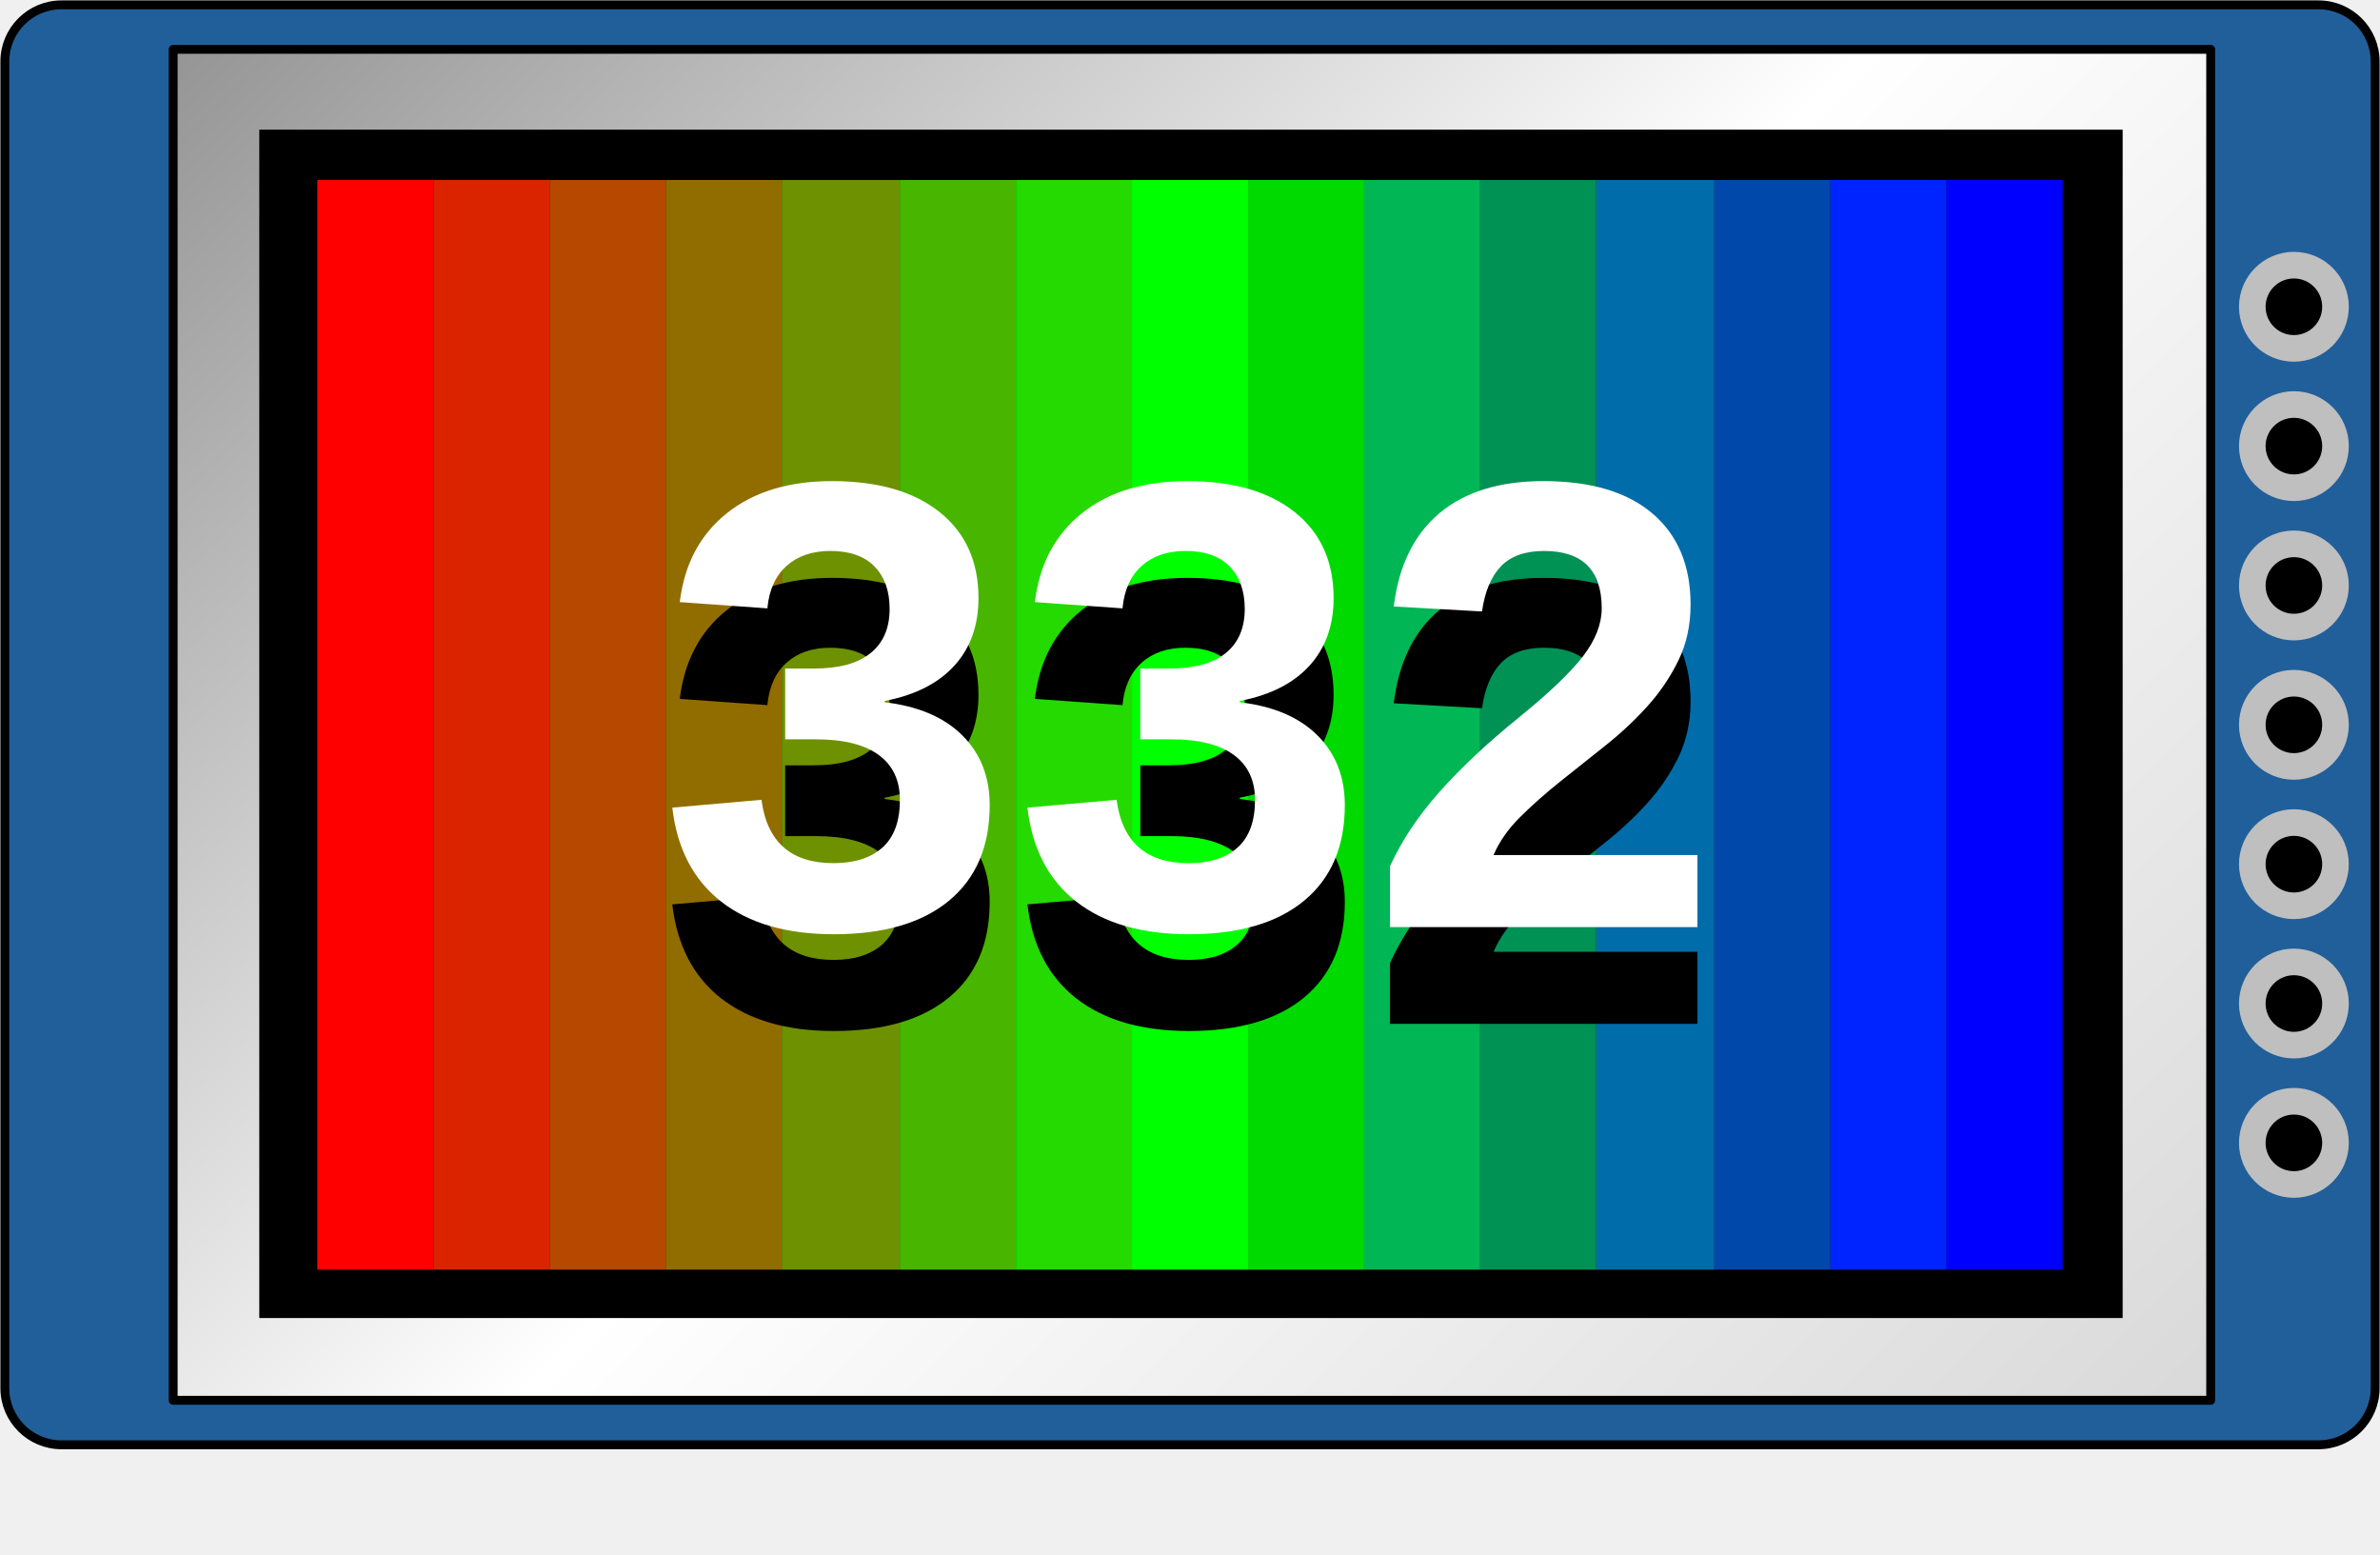
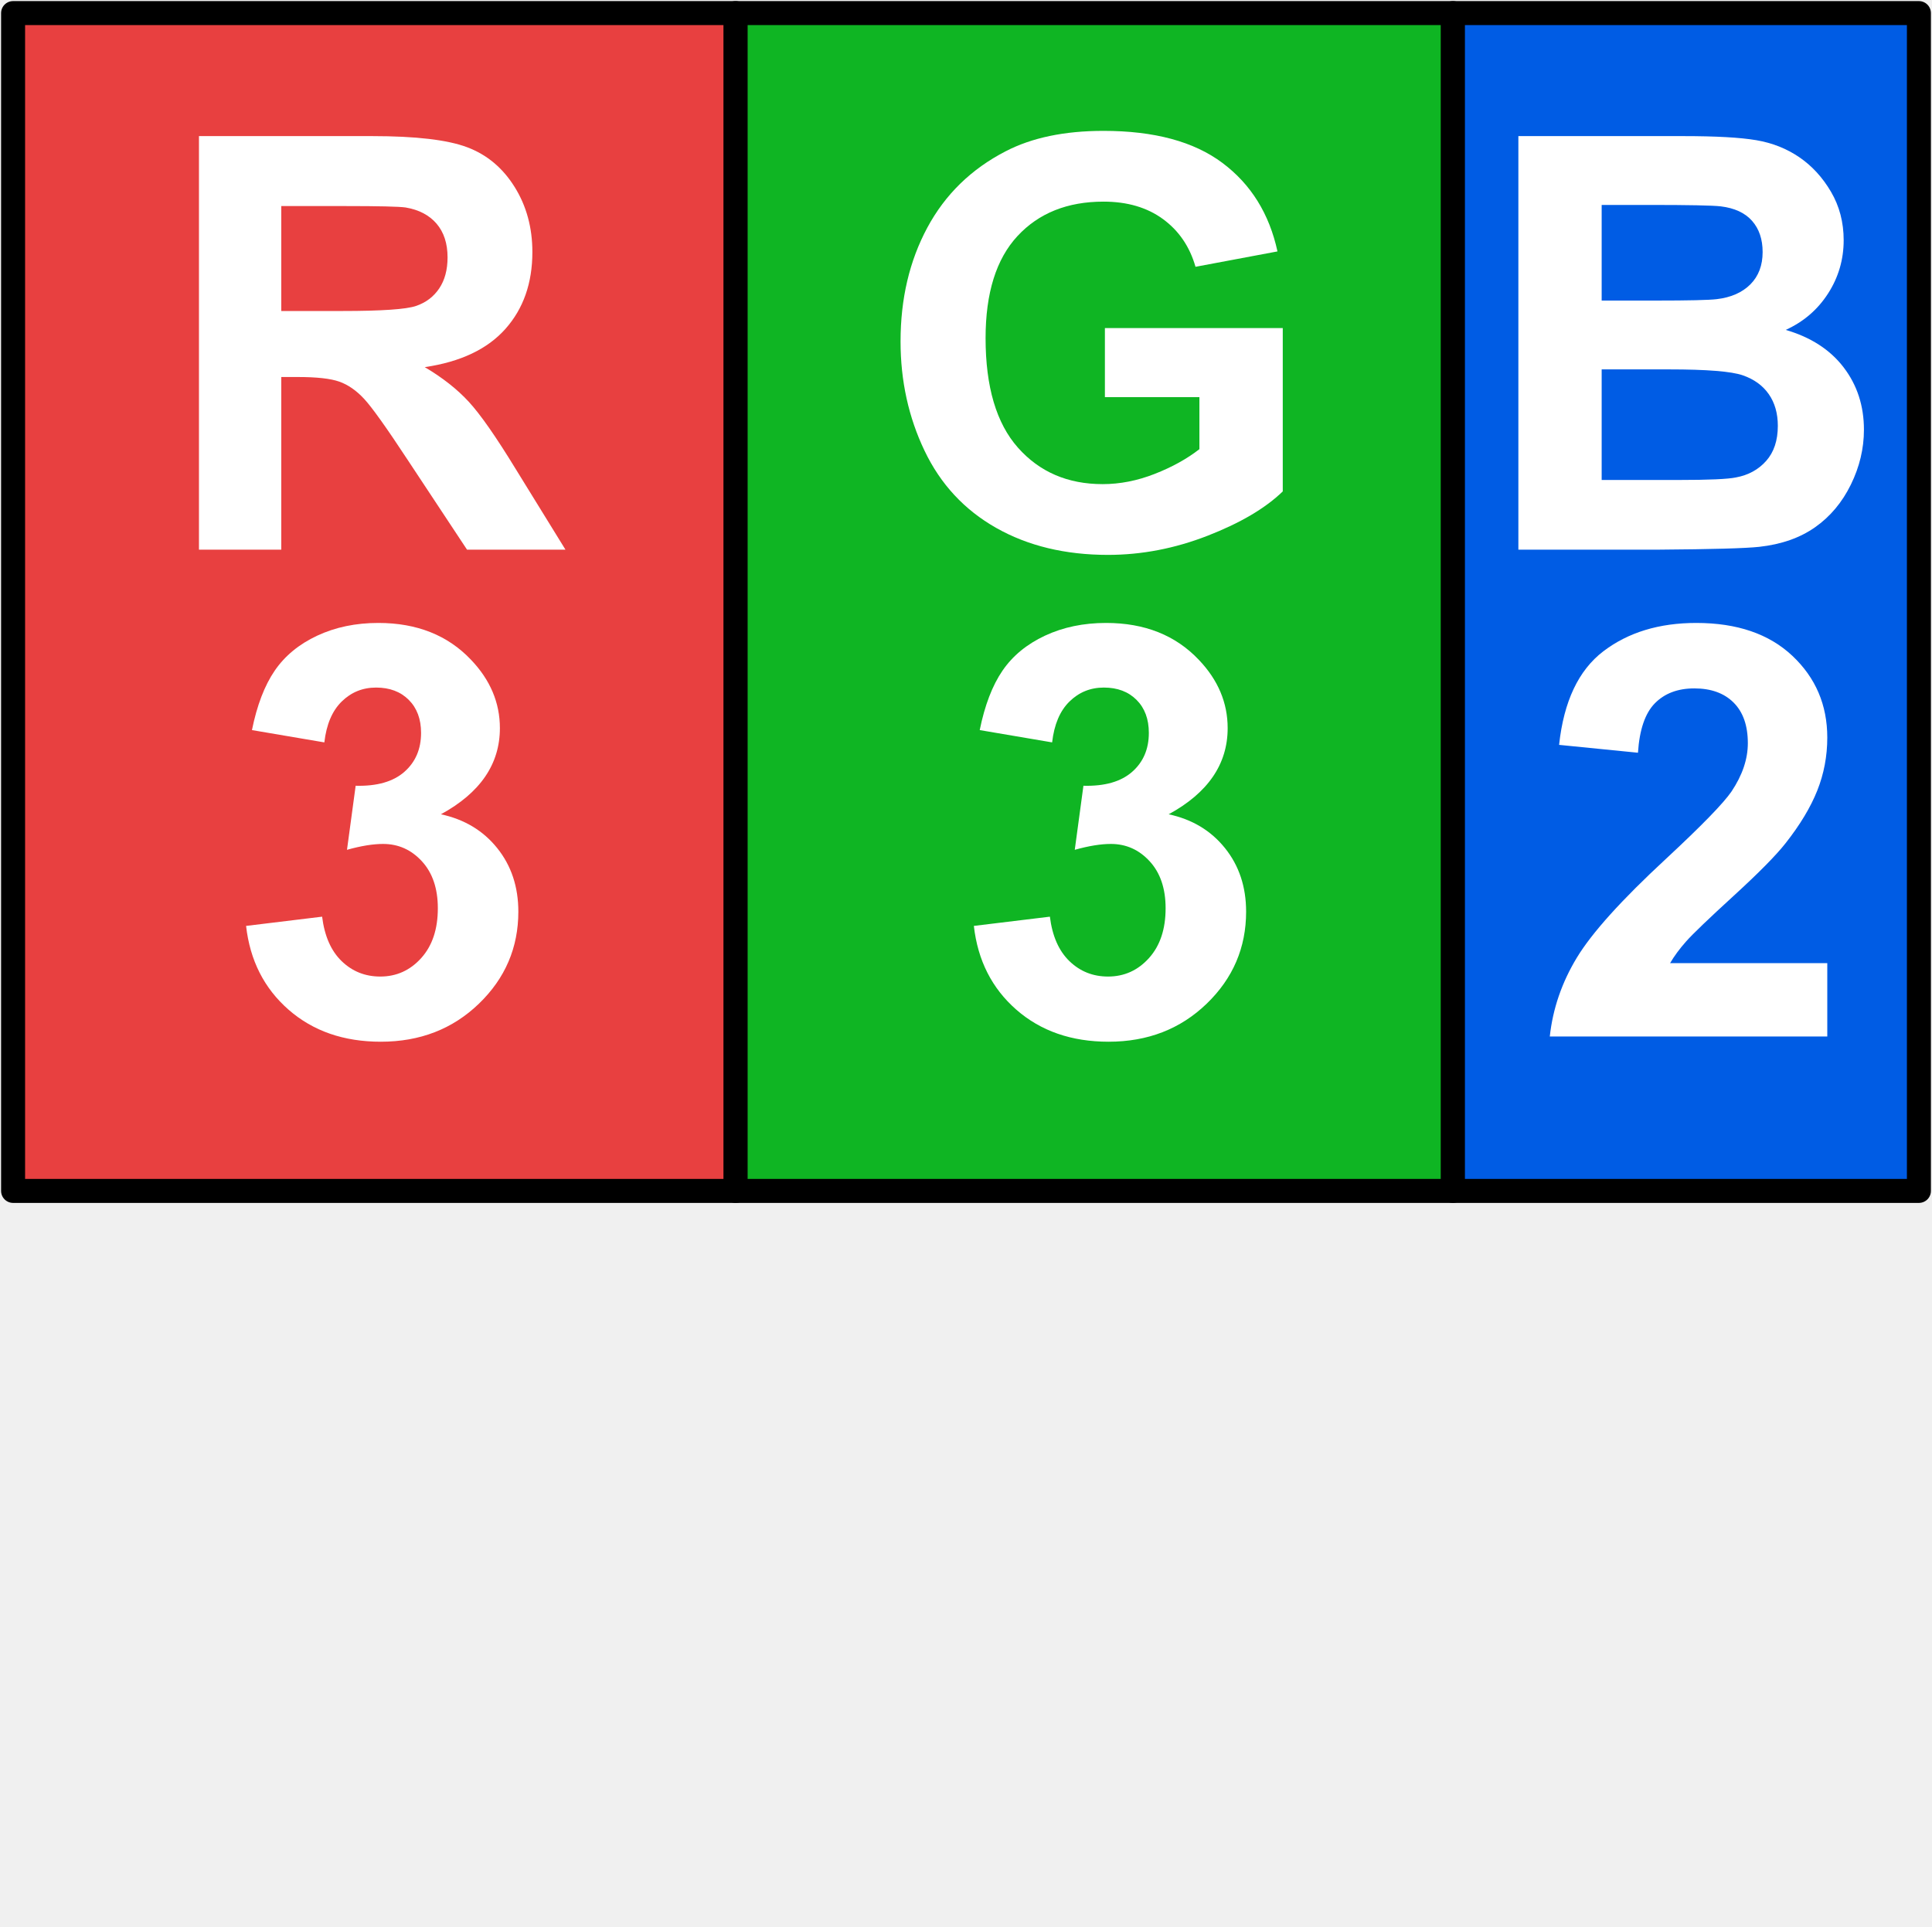
- <svg xmlns="http://www.w3.org/2000/svg" width="1230" height="803" xml:space="preserve" overflow="hidden">
-   <defs>
-     <linearGradient x1="1996.25" y1="1460.75" x2="2871.75" y2="2336.25" gradientUnits="userSpaceOnUse" spreadMethod="reflect" id="fill0">
-       <stop offset="0" stop-color="#959595" />
-       <stop offset="0.5" stop-color="#FFFFFF" />
-       <stop offset="1" stop-color="#D9D9D9" />
-     </linearGradient>
-   </defs>
-   <g transform="translate(-1818 -1524)">
-     <path d="M1820.5 1555.78C1820.5 1539.61 1833.61 1526.5 1849.78 1526.5L3016.22 1526.5C3032.39 1526.5 3045.5 1539.61 3045.5 1555.78L3045.5 2241.22C3045.5 2257.39 3032.39 2270.5 3016.22 2270.5L1849.78 2270.5C1833.61 2270.5 1820.5 2257.39 1820.5 2241.22Z" stroke="#000000" stroke-width="4.583" stroke-linecap="round" stroke-linejoin="round" stroke-miterlimit="10" fill="#215F9A" fill-rule="evenodd" />
-     <rect x="1907.5" y="1549.5" width="1053" height="698" stroke="#000000" stroke-width="4.583" stroke-linecap="round" stroke-linejoin="round" stroke-miterlimit="10" fill="url(#fill0)" />
-     <rect x="1952" y="1591" width="963" height="614" />
-     <rect x="1982" y="1617" width="60" height="563" fill="#FF0000" />
-     <rect x="2042" y="1617" width="60" height="563" fill="#DA2400" />
-     <rect x="2102" y="1617" width="60" height="563" fill="#B64800" />
-     <rect x="2162" y="1617" width="60" height="563" fill="#916D00" />
-     <rect x="2222" y="1617" width="61" height="563" fill="#6D9100" />
-     <rect x="2283" y="1617" width="60" height="563" fill="#48B600" />
-     <rect x="2343" y="1617" width="60" height="563" fill="#24DA00" />
-     <rect x="2403" y="1617" width="60" height="563" fill="#00FF00" />
-     <rect x="2463" y="1617" width="60" height="563" fill="#00DA00" />
-     <rect x="2523" y="1617" width="60" height="563" fill="#00B655" />
-     <rect x="2583" y="1617" width="60" height="563" fill="#009155" />
-     <rect x="2643" y="1617" width="61" height="563" fill="#006DAA" />
-     <rect x="2704" y="1617" width="60" height="563" fill="#0048AA" />
-     <rect x="2764" y="1617" width="60" height="563" fill="#0024FF" />
-     <rect x="2824" y="1617" width="60" height="563" fill="#0000FF" />
-     <path d="M2982 1682.5C2982 1670.63 2991.63 1661 3003.5 1661 3015.37 1661 3025 1670.63 3025 1682.5 3025 1694.37 3015.37 1704 3003.5 1704 2991.63 1704 2982 1694.37 2982 1682.5Z" stroke="#BFBFBF" stroke-width="13.75" stroke-linecap="round" stroke-linejoin="round" stroke-miterlimit="10" fill-rule="evenodd" />
-     <path d="M2982 1754.5C2982 1742.63 2991.63 1733 3003.5 1733 3015.37 1733 3025 1742.63 3025 1754.5 3025 1766.37 3015.37 1776 3003.5 1776 2991.63 1776 2982 1766.37 2982 1754.5Z" stroke="#BFBFBF" stroke-width="13.75" stroke-linecap="round" stroke-linejoin="round" stroke-miterlimit="10" fill-rule="evenodd" />
-     <path d="M2982 1826.5C2982 1814.63 2991.63 1805 3003.5 1805 3015.37 1805 3025 1814.63 3025 1826.5 3025 1838.37 3015.37 1848 3003.5 1848 2991.63 1848 2982 1838.37 2982 1826.5Z" stroke="#BFBFBF" stroke-width="13.75" stroke-linecap="round" stroke-linejoin="round" stroke-miterlimit="10" fill-rule="evenodd" />
-     <path d="M2982 1898.5C2982 1886.63 2991.63 1877 3003.5 1877 3015.37 1877 3025 1886.63 3025 1898.5 3025 1910.37 3015.37 1920 3003.5 1920 2991.63 1920 2982 1910.37 2982 1898.5Z" stroke="#BFBFBF" stroke-width="13.75" stroke-linecap="round" stroke-linejoin="round" stroke-miterlimit="10" fill-rule="evenodd" />
-     <path d="M2982 1970.5C2982 1958.63 2991.63 1949 3003.5 1949 3015.37 1949 3025 1958.63 3025 1970.5 3025 1982.37 3015.37 1992 3003.5 1992 2991.63 1992 2982 1982.37 2982 1970.5Z" stroke="#BFBFBF" stroke-width="13.75" stroke-linecap="round" stroke-linejoin="round" stroke-miterlimit="10" fill-rule="evenodd" />
-     <path d="M2982 2042.5C2982 2030.63 2991.63 2021 3003.5 2021 3015.37 2021 3025 2030.63 3025 2042.5 3025 2054.37 3015.37 2064 3003.5 2064 2991.63 2064 2982 2054.37 2982 2042.5Z" stroke="#BFBFBF" stroke-width="13.75" stroke-linecap="round" stroke-linejoin="round" stroke-miterlimit="10" fill-rule="evenodd" />
-     <path d="M2982 2114.5C2982 2102.63 2991.63 2093 3003.5 2093 3015.37 2093 3025 2102.63 3025 2114.5 3025 2126.37 3015.37 2136 3003.5 2136 2991.63 2136 2982 2126.37 2982 2114.5Z" stroke="#BFBFBF" stroke-width="13.75" stroke-linecap="round" stroke-linejoin="round" stroke-miterlimit="10" fill-rule="evenodd" />
-     <text font-family="Arial,Arial_MSFontService,sans-serif" font-weight="700" font-size="330" transform="matrix(1 0 0 1 2157.87 2053)">332</text>
-     <text fill="#FFFFFF" font-family="Arial,Arial_MSFontService,sans-serif" font-weight="700" font-size="330" transform="matrix(1 0 0 1 2157.87 2003)">332</text>
+ <svg xmlns="http://www.w3.org/2000/svg" width="369" height="368" xml:space="preserve" overflow="hidden">
+   <g transform="translate(-1208 -581)">
+     <rect x="1210.5" y="583.5" width="138" height="225" stroke="#000000" stroke-width="4.583" stroke-linecap="round" stroke-linejoin="round" stroke-miterlimit="10" fill="#E84040" />
+     <rect x="1348.5" y="583.5" width="137" height="225" stroke="#000000" stroke-width="4.583" stroke-linecap="round" stroke-linejoin="round" stroke-miterlimit="10" fill="#0FB523" />
+     <rect x="1485.5" y="583.5" width="89" height="225" stroke="#000000" stroke-width="4.583" stroke-linecap="round" stroke-linejoin="round" stroke-miterlimit="10" fill="#005CE4" />
+     <path d="M54.279 13.364 54.279 33.41 42.648 33.41C35.106 33.41 30.397 33.087 28.52 32.441 26.644 31.794 25.174 30.68 24.112 29.1 23.05 27.519 22.519 25.543 22.519 23.172 22.519 20.513 23.218 18.367 24.616 16.732 26.015 15.097 27.989 14.065 30.539 13.633 31.813 13.454 35.637 13.364 42.011 13.364ZM70 0 36.912 0C28.591 0 22.545 0.709 18.774 2.128 15.003 3.547 11.985 6.071 9.719 9.7 7.453 13.328 6.32 17.478 6.32 22.148 6.32 28.076 8.037 32.971 11.472 36.833 14.906 40.694 20.04 43.129 26.874 44.134 23.475 46.146 20.669 48.355 18.456 50.763 16.243 53.169 13.26 57.444 9.507 63.588L0 79 18.801 79 30.167 61.809C34.203 55.666 36.965 51.795 38.452 50.197 39.939 48.598 41.515 47.502 43.179 46.909 44.843 46.317 47.481 46.02 51.092 46.02L54.279 46.02 54.279 79 70 79Z" fill="#FFFFFF" fill-rule="evenodd" transform="matrix(-1 0 0 1 1316 607)" />
+     <path d="M34.237 0C24.546 0 16.976 2.039 11.528 6.118 6.079 10.196 2.573 15.833 1.011 23.029L16.666 25.967C17.766 22.12 19.834 19.083 22.869 16.857 25.904 14.631 29.693 13.518 34.237 13.518 41.123 13.518 46.599 15.708 50.663 20.09 54.728 24.471 56.76 30.972 56.76 39.592 56.76 48.889 54.701 55.861 50.583 60.51 46.466 65.158 41.07 67.483 34.397 67.483 31.095 67.483 27.785 66.832 24.466 65.532 21.147 64.232 18.299 62.656 15.92 60.803L15.92 50.865 33.971 50.865 33.971 37.668 0 37.668 0 68.871C3.301 72.077 8.084 74.9 14.35 77.34 20.615 79.78 26.96 81 33.385 81 41.549 81 48.667 79.282 54.737 75.844 60.806 72.407 65.368 67.491 68.421 61.097 71.474 54.704 73 47.749 73 40.233 73 32.076 71.296 24.827 67.888 18.487 64.481 12.146 59.493 7.284 52.926 3.9 47.921 1.3 41.691 0 34.237 0Z" fill="#FFFFFF" fill-rule="evenodd" transform="matrix(-1 0 0 1 1453 606)" />
+     <path d="M50.091 44.565 50.091 65.689 35.365 65.689C29.632 65.689 25.995 65.528 24.454 65.205 22.089 64.773 20.163 63.723 18.677 62.052 17.19 60.382 16.446 58.145 16.446 55.343 16.446 52.972 17.02 50.96 18.166 49.307 19.313 47.655 20.97 46.451 23.138 45.697 25.305 44.943 30.008 44.565 37.246 44.565ZM50.091 13.149 50.091 31.416 39.664 31.416C33.466 31.416 29.614 31.327 28.109 31.147 25.386 30.824 23.245 29.881 21.686 28.318 20.128 26.755 19.349 24.698 19.349 22.148 19.349 19.705 20.02 17.72 21.364 16.193 22.708 14.666 24.705 13.741 27.357 13.418 28.933 13.239 33.466 13.149 40.954 13.149ZM66 0 34.505 0C28.27 0 23.621 0.26 20.558 0.781 17.494 1.302 14.753 2.389 12.335 4.042 9.916 5.694 7.901 7.894 6.288 10.643 4.676 13.391 3.87 16.471 3.87 19.884 3.87 23.585 4.864 26.98 6.853 30.07 8.841 33.159 11.538 35.476 14.941 37.021 10.14 38.422 6.449 40.811 3.87 44.188 1.29 47.565 0 51.535 0 56.098 0 59.69 0.833 63.184 2.499 66.579 4.165 69.974 6.441 72.686 9.325 74.716 12.209 76.746 15.765 77.994 19.994 78.461 22.645 78.748 29.041 78.928 39.181 79L66 79Z" fill="#FFFFFF" fill-rule="evenodd" transform="matrix(-1 0 0 1 1564 607)" />
+     <path d="M26.747 0C19.38 0 13.472 2.351 9.023 7.054 5.356 10.902 3.524 15.248 3.524 20.093 3.524 26.969 7.279 32.456 14.788 36.553 10.304 37.515 6.718 39.671 4.031 43.019 1.343 46.368 0 50.412 0 55.15 0 62.026 2.509 67.887 7.528 72.732 12.546 77.577 18.793 80 26.267 80 33.35 80 39.222 77.961 43.885 73.882 48.547 69.802 51.253 64.467 52 57.876L37.478 56.112C37.016 59.818 35.77 62.65 33.741 64.609 31.713 66.569 29.257 67.549 26.374 67.549 23.277 67.549 20.67 66.373 18.552 64.022 16.435 61.67 15.376 58.499 15.376 54.509 15.376 50.733 16.39 47.74 18.419 45.531 20.448 43.322 22.921 42.218 25.84 42.218 27.762 42.218 30.058 42.592 32.727 43.34L31.072 31.102C27.014 31.209 23.918 30.328 21.782 28.457 19.647 26.587 18.579 24.102 18.579 21.002 18.579 18.366 19.362 16.264 20.928 14.696 22.494 13.129 24.576 12.345 27.174 12.345 29.737 12.345 31.926 13.235 33.741 15.017 35.556 16.798 36.66 19.399 37.051 22.819L50.879 20.468C49.918 15.729 48.468 11.944 46.528 9.112 44.588 6.279 41.883 4.053 38.413 2.431 34.943 0.81 31.054 0 26.747 0Z" fill="#FFFFFF" fill-rule="evenodd" transform="matrix(-1 0 0 1 1307 700)" />
+     <path d="M25.02 0C17.236 0 11.12 2.093 6.672 6.279 2.224 10.465 0 15.671 0 21.897 0 25.439 0.637 28.811 1.91 32.013 3.184 35.215 5.201 38.569 7.964 42.076 9.793 44.402 13.093 47.747 17.864 52.112 22.635 56.477 25.657 59.375 26.931 60.806 28.204 62.238 29.235 63.633 30.024 64.992L0 64.992 0 79 53 79C52.426 73.704 50.704 68.687 47.835 63.946 44.965 59.205 39.297 52.917 30.831 45.081 24.016 38.749 19.837 34.455 18.294 32.201 16.214 29.088 15.174 26.011 15.174 22.97 15.174 19.607 16.079 17.022 17.891 15.215 19.702 13.408 22.204 12.505 25.397 12.505 28.553 12.505 31.065 13.453 32.93 15.349 34.795 17.245 35.871 20.394 36.158 24.795L51.224 23.292C50.327 14.991 47.512 9.034 42.777 5.42 38.042 1.807 32.123 0 25.02 0Z" fill="#FFFFFF" fill-rule="evenodd" transform="matrix(-1 0 0 1 1557 700)" />
+     <path d="M26.748 0C19.38 0 13.472 2.351 9.023 7.054 5.356 10.902 3.524 15.248 3.524 20.093 3.524 26.969 7.279 32.456 14.789 36.553 10.304 37.515 6.718 39.671 4.031 43.019 1.343 46.368 0 50.412 0 55.15 0 62.026 2.509 67.887 7.528 72.732 12.546 77.577 18.793 80 26.267 80 33.35 80 39.223 77.961 43.886 73.882 48.548 69.802 51.253 64.467 52 57.876L37.479 56.112C37.016 59.818 35.77 62.65 33.741 64.609 31.713 66.569 29.257 67.549 26.374 67.549 23.277 67.549 20.67 66.373 18.553 64.022 16.435 61.67 15.376 58.499 15.376 54.509 15.376 50.733 16.39 47.74 18.419 45.531 20.448 43.322 22.922 42.218 25.84 42.218 27.762 42.218 30.058 42.592 32.727 43.34L31.072 31.102C27.015 31.209 23.918 30.328 21.783 28.457 19.647 26.587 18.579 24.102 18.579 21.002 18.579 18.366 19.362 16.264 20.928 14.696 22.494 13.129 24.576 12.345 27.175 12.345 29.737 12.345 31.926 13.235 33.741 15.017 35.557 16.798 36.66 19.399 37.052 22.819L50.879 20.468C49.918 15.729 48.468 11.944 46.528 9.112 44.588 6.279 41.883 4.053 38.413 2.431 34.943 0.81 31.054 0 26.748 0Z" fill="#FFFFFF" fill-rule="evenodd" transform="matrix(-1 0 0 1 1446 700)" />
  </g>
</svg>
